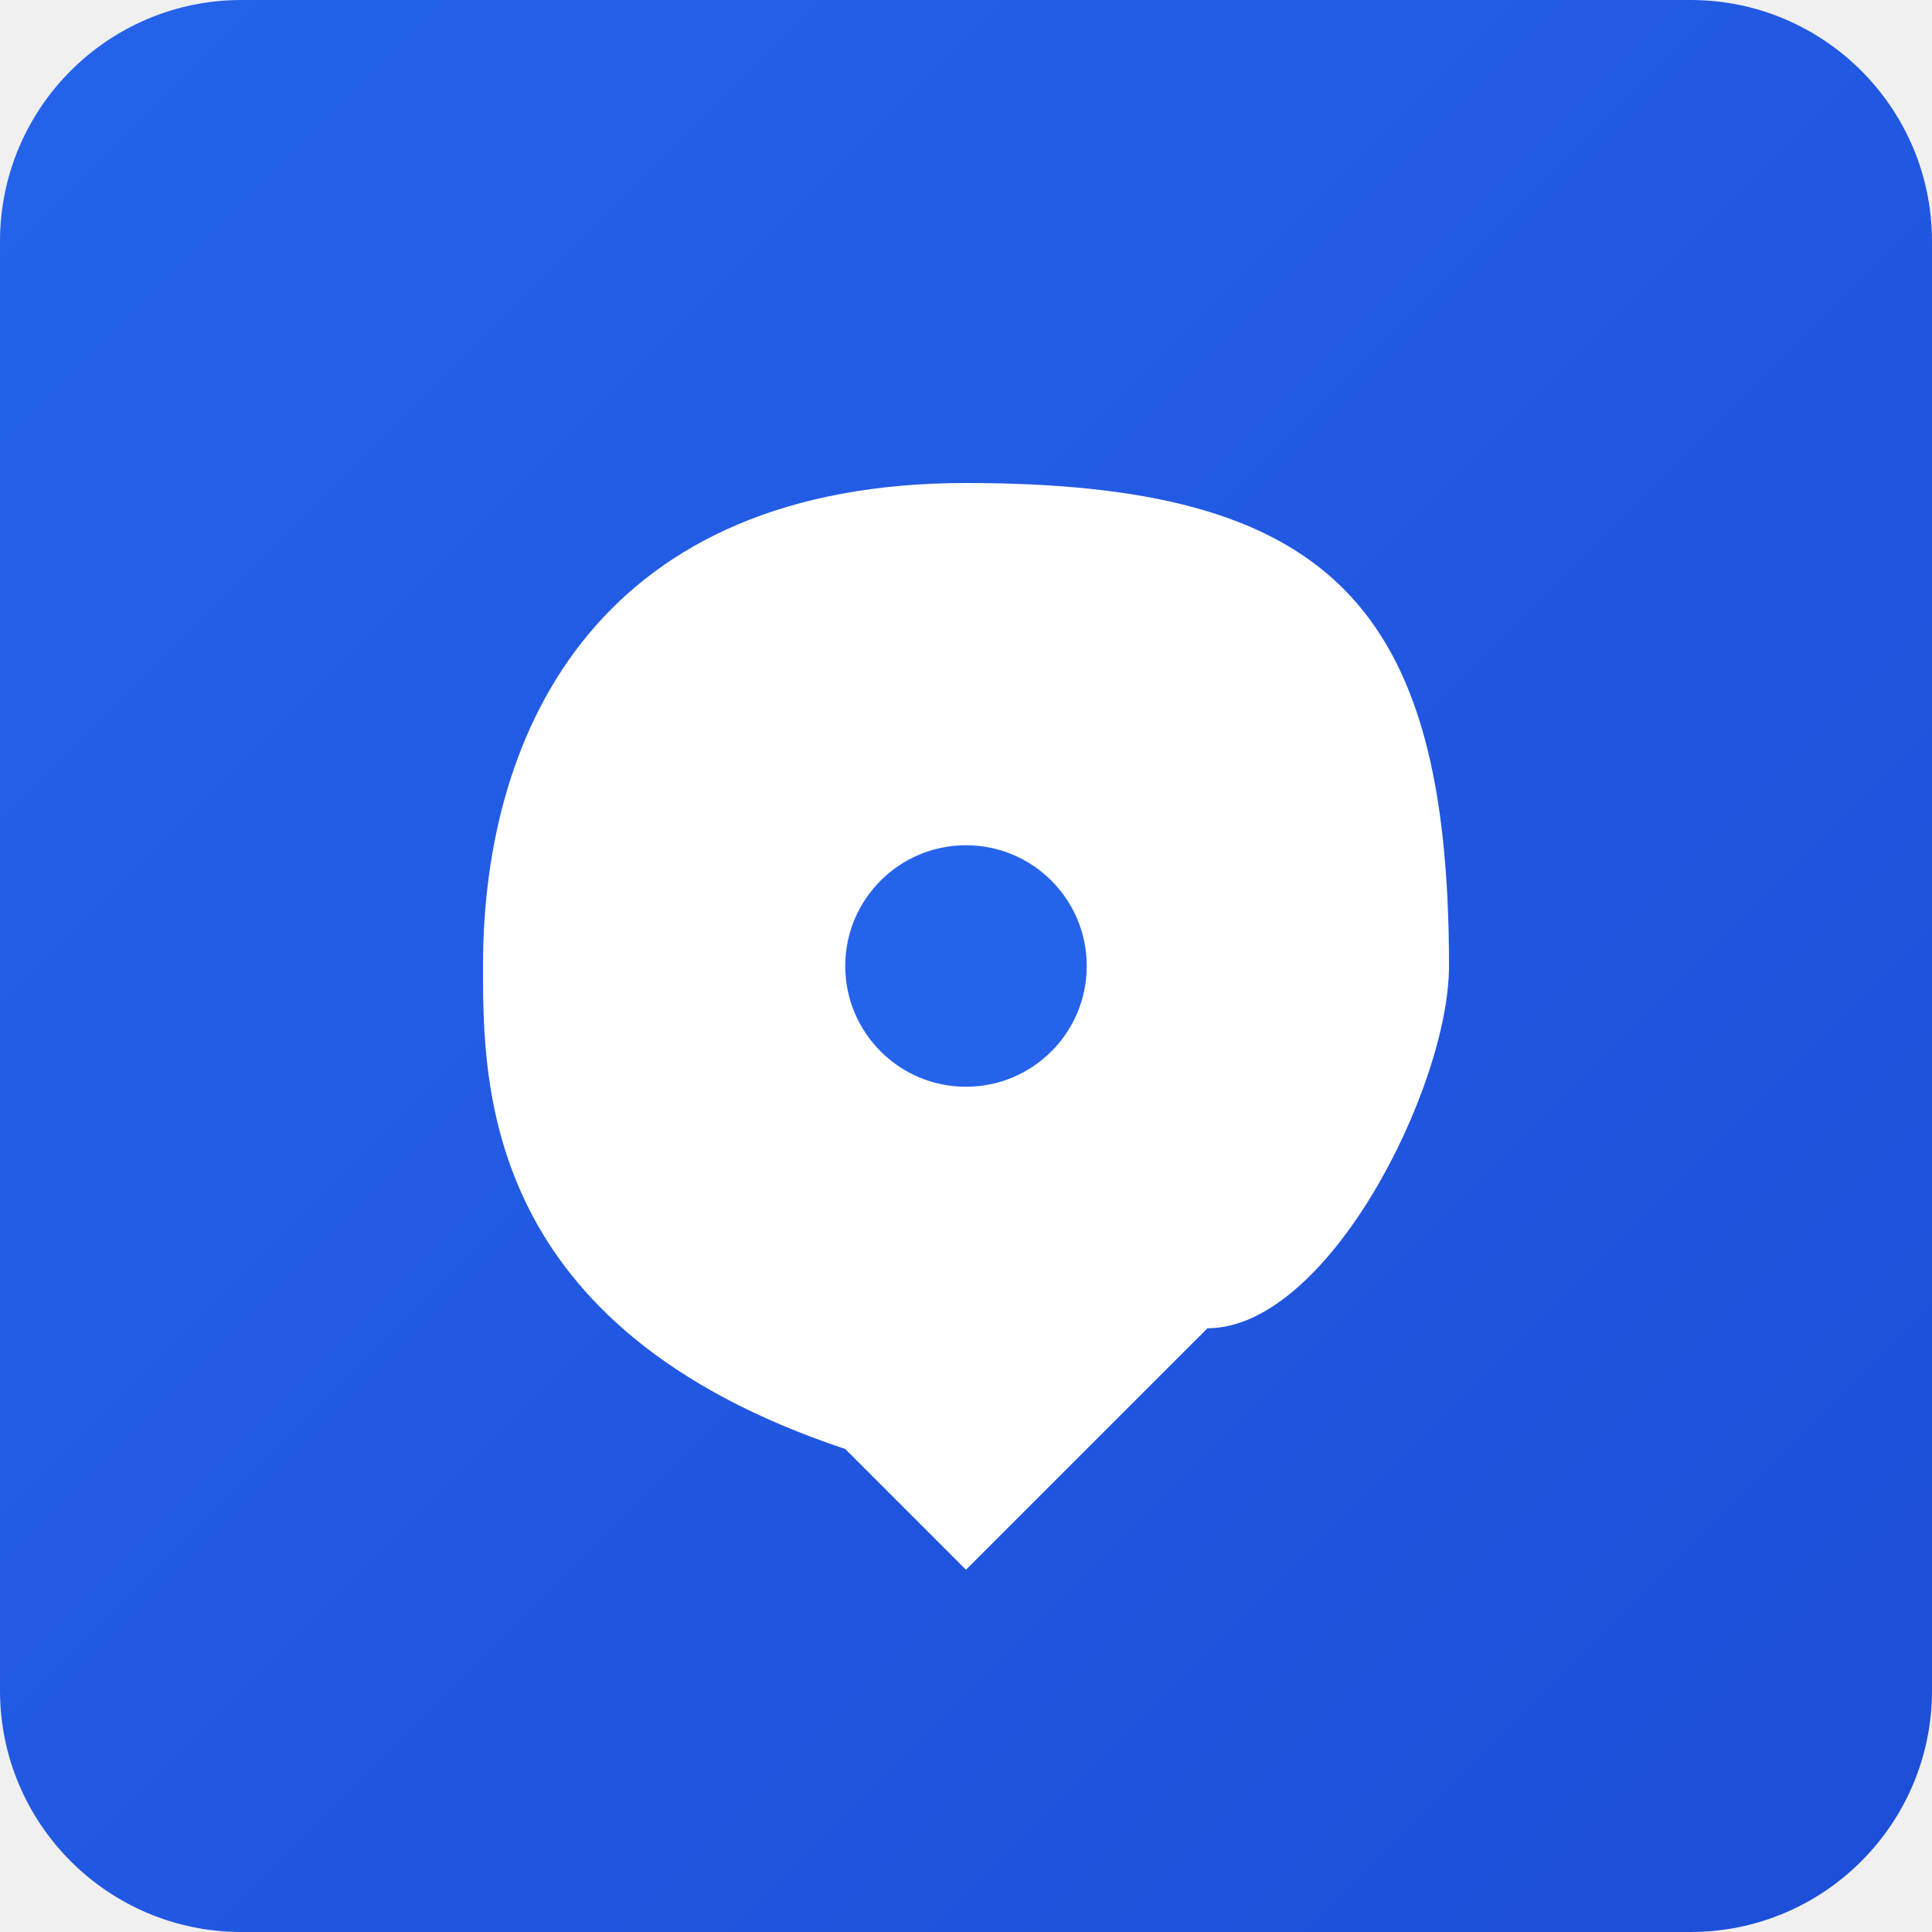
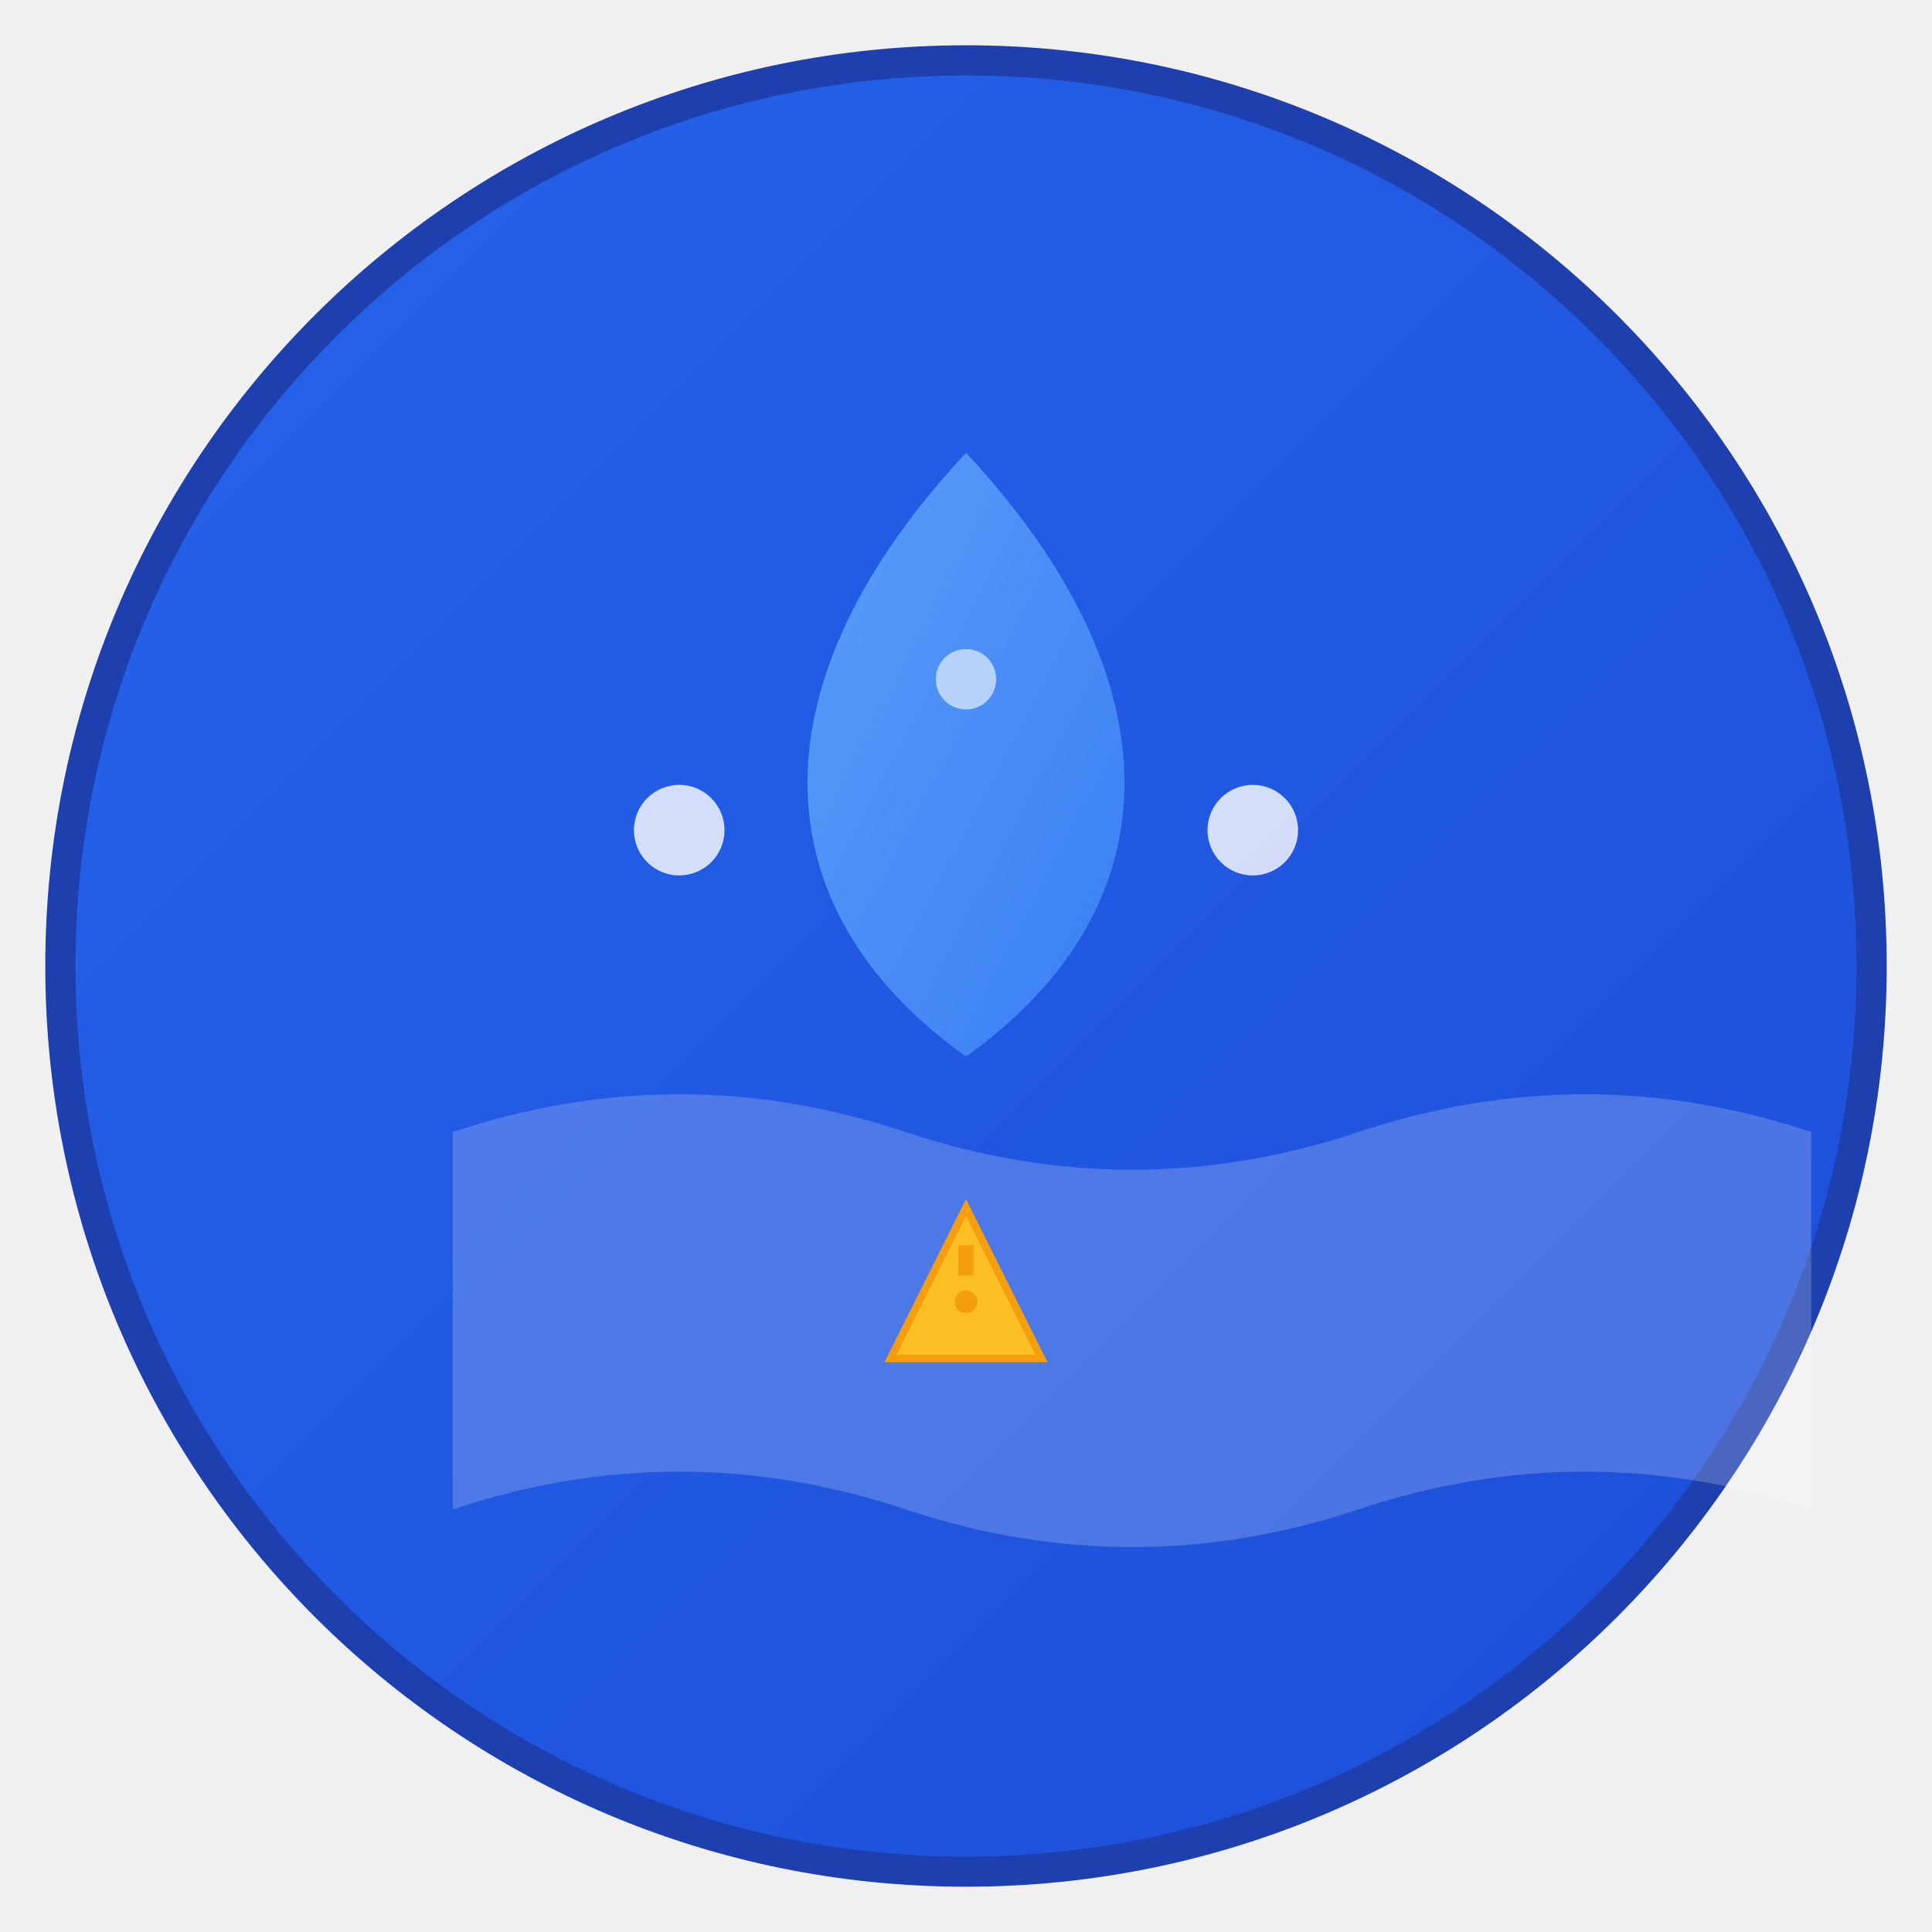
- <svg xmlns="http://www.w3.org/2000/svg" viewBox="0 0 16 16" width="16" height="16">
+ <svg xmlns="http://www.w3.org/2000/svg" width="16" height="16" viewBox="0 0 512 512">
  <defs>
-     <linearGradient id="grad" x1="0%" y1="0%" x2="100%" y2="100%">
+     <linearGradient id="waterGradient" x1="0%" y1="0%" x2="100%" y2="100%">
      <stop offset="0%" style="stop-color:#2563eb;stop-opacity:1" />
      <stop offset="100%" style="stop-color:#1d4ed8;stop-opacity:1" />
    </linearGradient>
+     <linearGradient id="dropGradient" x1="0%" y1="0%" x2="100%" y2="100%">
+       <stop offset="0%" style="stop-color:#60a5fa;stop-opacity:1" />
+       <stop offset="100%" style="stop-color:#3b82f6;stop-opacity:1" />
+     </linearGradient>
  </defs>
-   <rect width="16" height="16" fill="url(#grad)" rx="2" />
-   <g transform="translate(8, 8)">
-     <path d="M-4 0c0-2.0 1.0-4 4-4s4 1.0 4 4c0 1.0-1.0 3.0-2.0 3.0L0 5.0l-1.0-1.0C-4.0 3.0-4 1.0-4 0z" fill="white" />
-     <circle cx="0" cy="0" r="1" fill="#2563eb" />
-   </g>
+   <circle cx="256" cy="256" r="240" fill="url(#waterGradient)" stroke="#1e40af" stroke-width="8" />
+   <path d="M256 120 C200 180, 200 240, 256 280 C312 240, 312 180, 256 120 Z" fill="url(#dropGradient)" opacity="0.9" />
+   <path d="M120 300 Q180 280, 240 300 Q300 320, 360 300 Q420 280, 480 300 L480 400 Q420 380, 360 400 Q300 420, 240 400 Q180 380, 120 400 Z" fill="#ffffff" opacity="0.2" />
+   <circle cx="180" cy="220" r="12" fill="#ffffff" opacity="0.8" />
+   <circle cx="332" cy="220" r="12" fill="#ffffff" opacity="0.8" />
+   <circle cx="256" cy="180" r="8" fill="#ffffff" opacity="0.6" />
+   <path d="M256 320 L276 360 L236 360 Z" fill="#fbbf24" stroke="#f59e0b" stroke-width="2" />
+   <circle cx="256" cy="345" r="3" fill="#f59e0b" />
+   <rect x="254" y="330" width="4" height="8" fill="#f59e0b" />
</svg>
